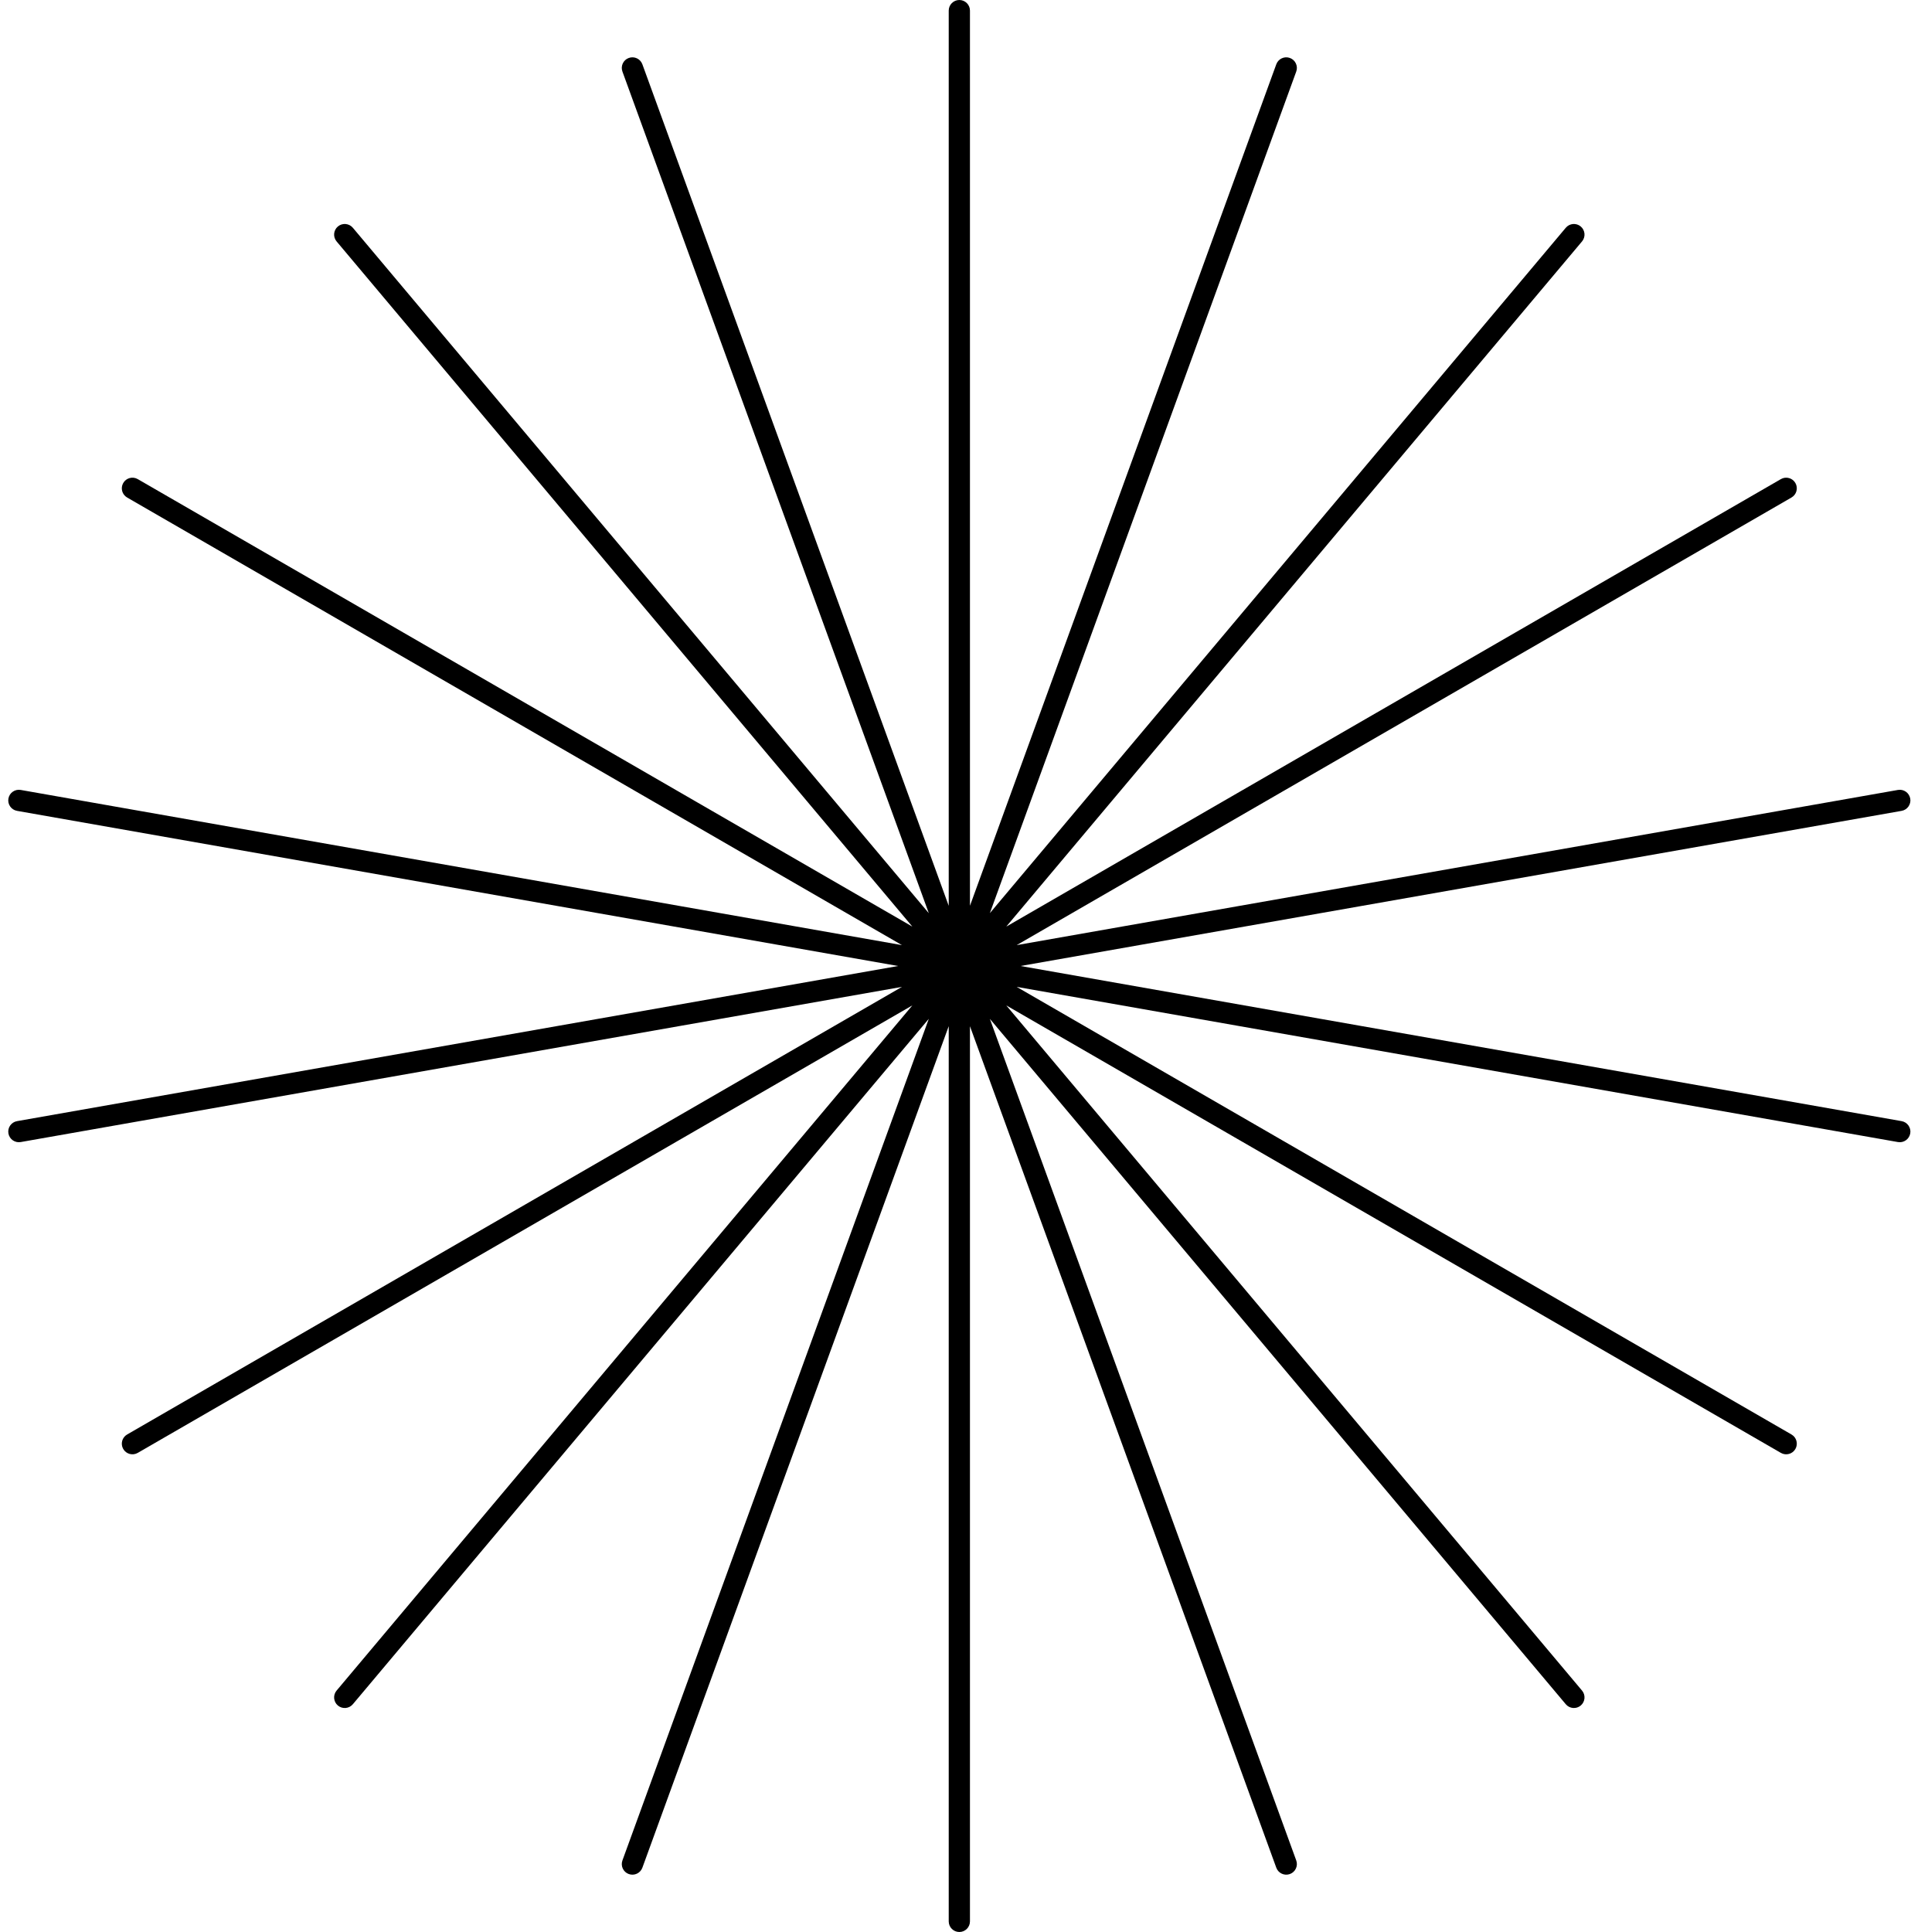
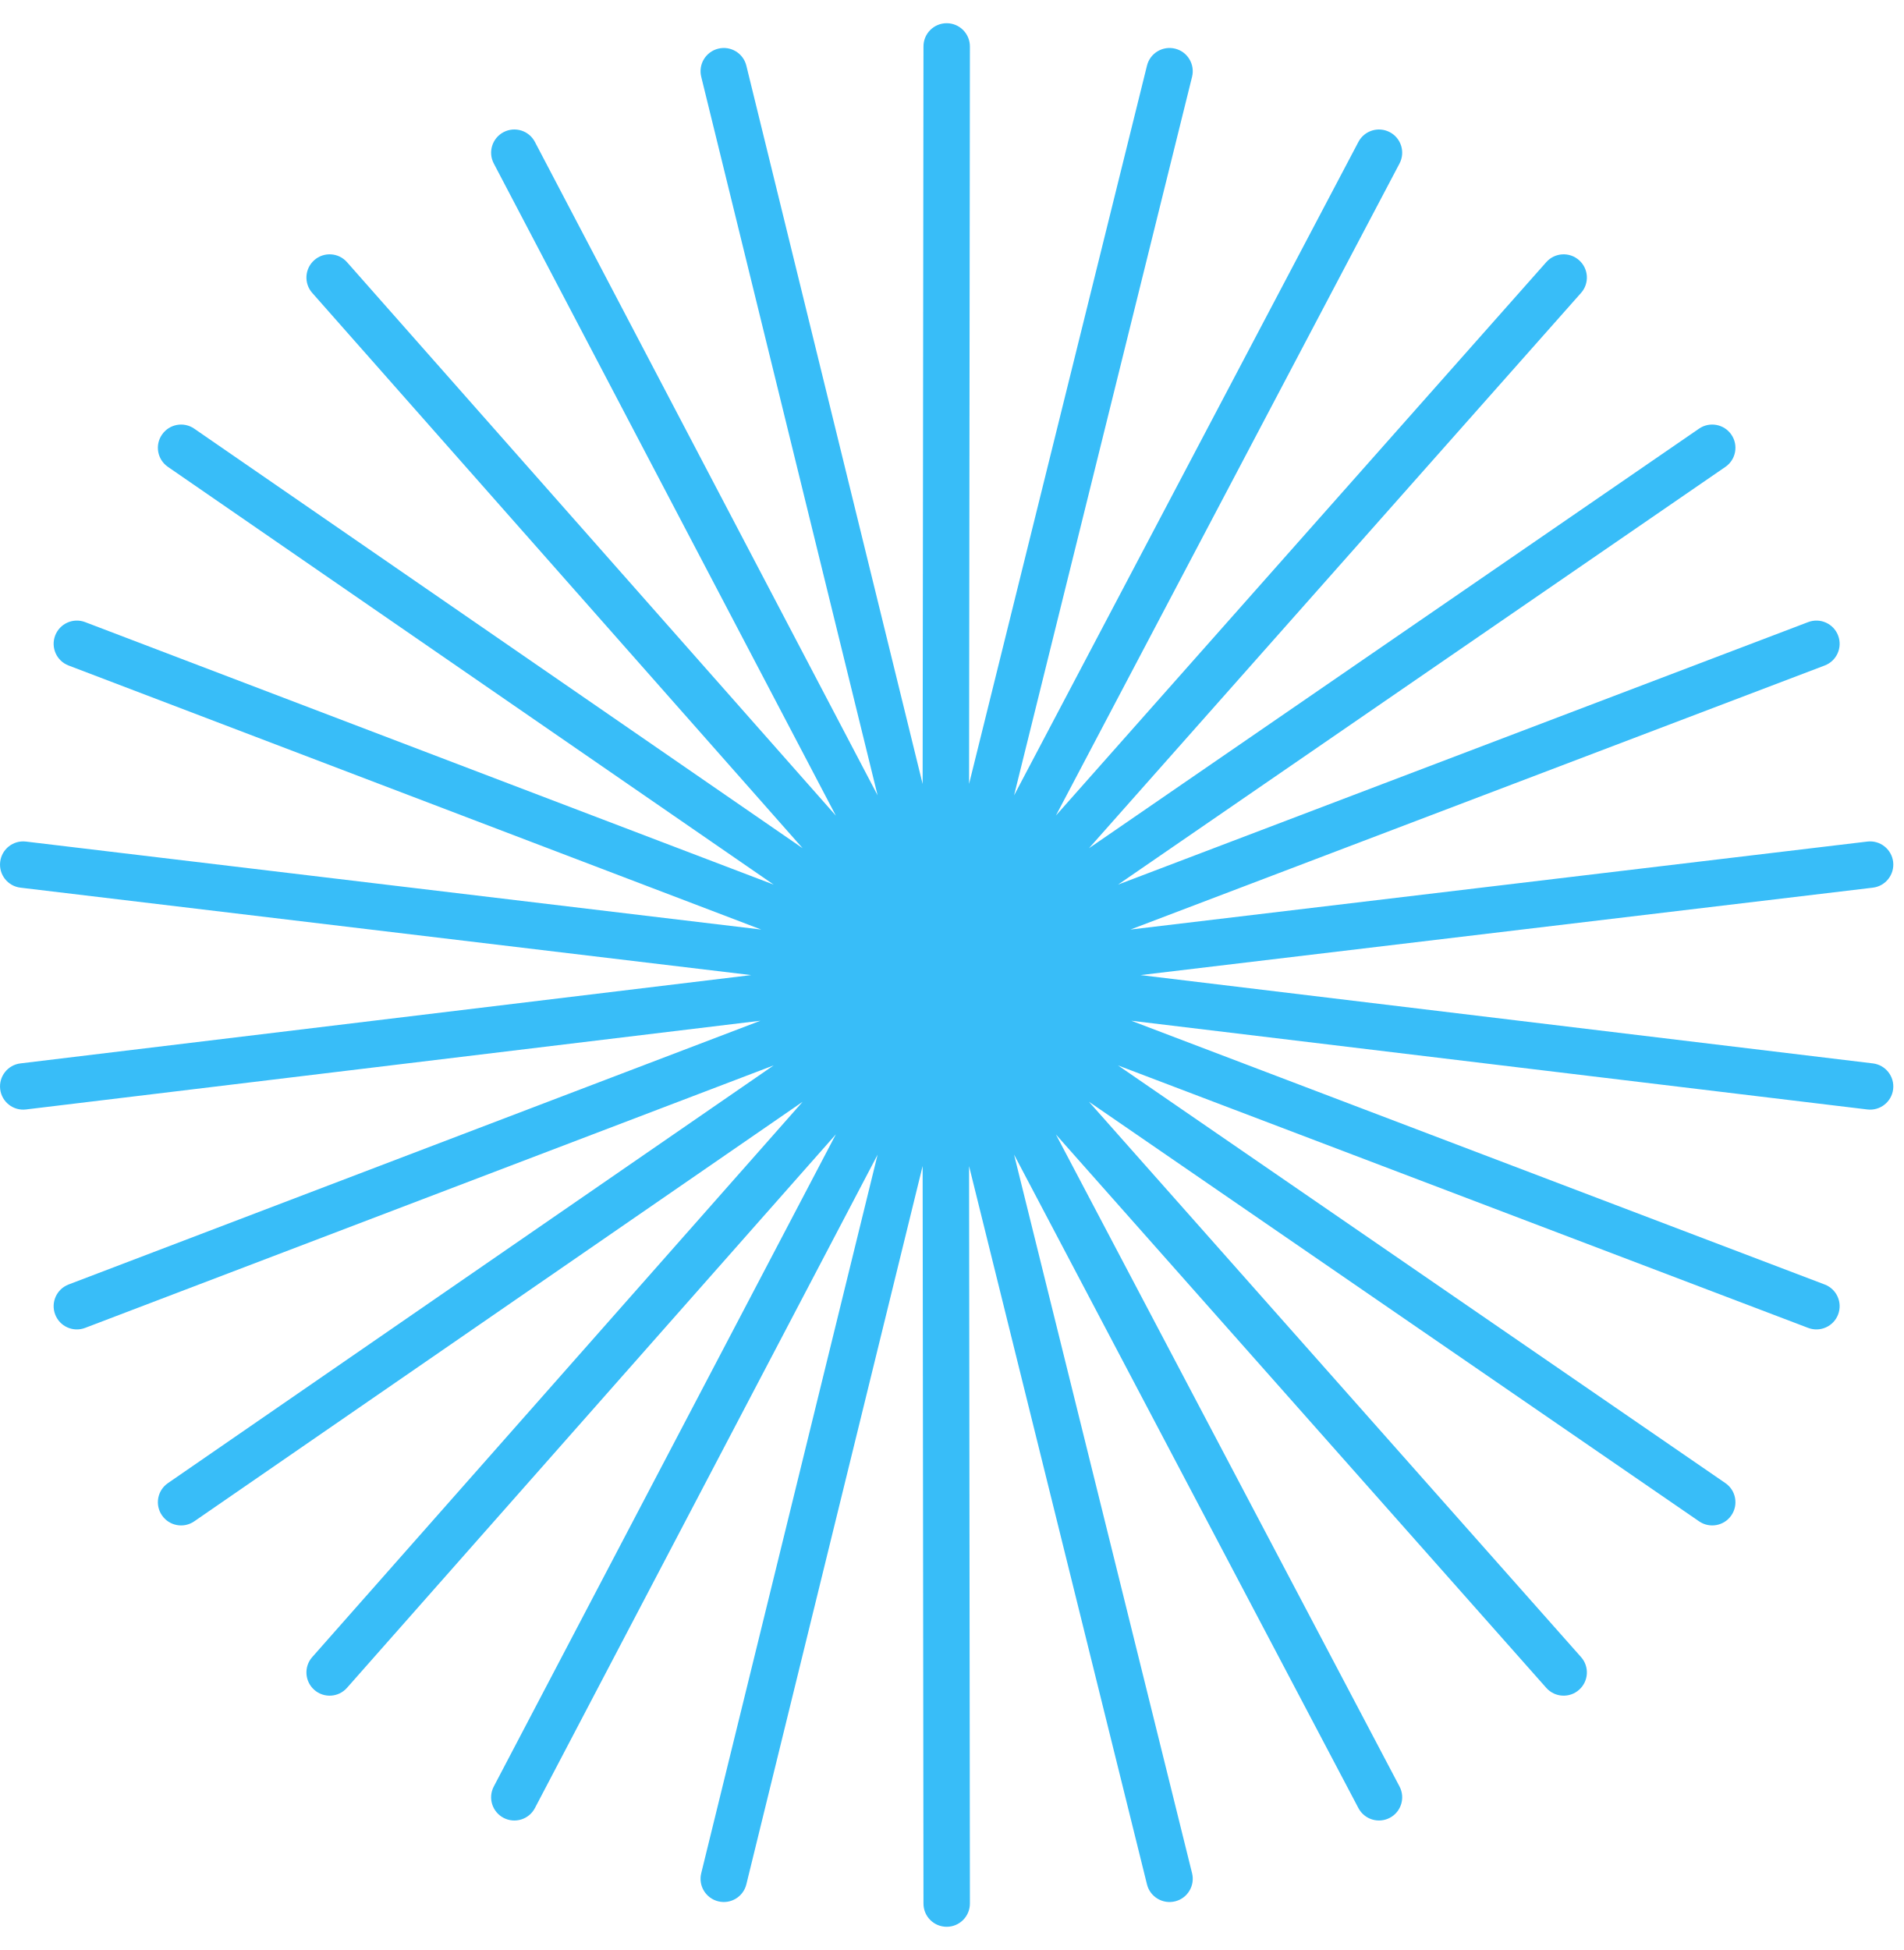
- <svg xmlns="http://www.w3.org/2000/svg" width="180" height="182" viewBox="0 0 180 182" fill="none">
-   <path fill-rule="evenodd" clip-rule="evenodd" d="M91.379 1C91.379 0.448 90.931 0 90.379 0C89.827 0 89.379 0.448 89.379 1V85.332L60.518 6.058C60.329 5.539 59.755 5.271 59.236 5.46C58.717 5.649 58.45 6.223 58.639 6.742L87.503 86.026L33.242 21.457C32.887 21.034 32.256 20.979 31.833 21.334C31.41 21.69 31.356 22.32 31.711 22.743L85.952 87.289L12.977 45.134C12.498 44.858 11.887 45.022 11.611 45.5C11.334 45.978 11.498 46.59 11.976 46.866L84.972 89.033L1.951 74.415C1.407 74.319 0.888 74.683 0.793 75.227C0.697 75.77 1.06 76.289 1.604 76.385L84.611 91L1.604 105.615C1.06 105.711 0.697 106.229 0.793 106.773C0.888 107.317 1.407 107.681 1.951 107.585L84.972 92.967L11.976 135.134C11.498 135.41 11.334 136.022 11.611 136.5C11.887 136.978 12.498 137.142 12.977 136.866L85.952 94.711L31.711 159.257C31.356 159.679 31.41 160.31 31.833 160.666C32.256 161.021 32.887 160.966 33.242 160.543L87.503 95.974L58.639 175.258C58.45 175.777 58.717 176.351 59.236 176.54C59.755 176.729 60.329 176.461 60.518 175.942L89.379 96.668V181C89.379 181.552 89.827 182 90.379 182C90.931 182 91.379 181.552 91.379 181V96.672L120.238 175.942C120.427 176.461 121.001 176.729 121.52 176.54C122.039 176.351 122.307 175.777 122.118 175.258L93.255 95.98L147.511 160.543C147.866 160.966 148.497 161.021 148.92 160.666C149.343 160.31 149.397 159.679 149.042 159.257L94.801 94.711L167.776 136.866C168.254 137.142 168.866 136.978 169.142 136.5C169.419 136.022 169.255 135.41 168.777 135.134L95.78 92.967L178.804 107.585C179.348 107.681 179.867 107.317 179.963 106.773C180.058 106.229 179.695 105.711 179.151 105.615L96.144 91L179.151 76.385C179.695 76.289 180.058 75.77 179.963 75.227C179.867 74.683 179.348 74.319 178.804 74.415L95.78 89.033L168.777 46.866C169.255 46.59 169.419 45.978 169.142 45.5C168.866 45.022 168.254 44.858 167.776 45.134L94.801 87.289L149.042 22.743C149.397 22.32 149.343 21.69 148.92 21.334C148.497 20.979 147.866 21.034 147.511 21.457L93.255 86.02L122.118 6.742C122.307 6.223 122.039 5.649 121.52 5.46C121.001 5.271 120.427 5.539 120.238 6.058L91.379 85.328V1Z" fill="black" />
+ <svg xmlns="http://www.w3.org/2000/svg" width="41" height="42" viewBox="0 0 41 42" fill="none">
+   <path fill-rule="evenodd" clip-rule="evenodd" d="M20.89 1.001C20.89 0.724 20.666 0.5 20.39 0.5C20.114 0.5 19.89 0.723 19.89 0.999L19.872 16.886L16.075 1.414C16.009 1.146 15.738 0.982 15.47 1.048C15.202 1.114 15.037 1.384 15.103 1.653L18.902 17.13L11.521 3.057C11.393 2.812 11.091 2.718 10.846 2.846C10.601 2.974 10.507 3.277 10.635 3.521L18.003 17.568L7.474 5.647C7.292 5.44 6.976 5.42 6.769 5.603C6.562 5.786 6.542 6.102 6.725 6.309L17.287 18.269L4.184 9.233C3.957 9.076 3.646 9.133 3.489 9.361C3.332 9.588 3.389 9.899 3.617 10.056L16.663 19.053L1.833 13.399C1.575 13.301 1.286 13.431 1.188 13.689C1.09 13.947 1.219 14.236 1.477 14.334L16.395 20.021L0.559 18.126C0.285 18.093 0.036 18.289 0.004 18.563C-0.029 18.837 0.166 19.086 0.441 19.119L16.179 21.002L0.44 22.904C0.166 22.937 -0.029 23.186 0.004 23.46C0.037 23.734 0.286 23.93 0.56 23.896L16.378 21.985L1.477 27.666C1.219 27.765 1.09 28.053 1.188 28.311C1.286 28.57 1.575 28.699 1.833 28.601L16.663 22.947L3.617 31.944C3.389 32.101 3.332 32.412 3.489 32.639C3.646 32.867 3.957 32.924 4.184 32.767L17.287 23.731L6.725 35.691C6.542 35.898 6.562 36.214 6.769 36.397C6.976 36.58 7.292 36.56 7.474 36.353L18.003 24.432L10.635 38.479C10.507 38.723 10.601 39.026 10.846 39.154C11.091 39.282 11.393 39.188 11.521 38.943L18.902 24.87L15.103 40.347C15.037 40.616 15.202 40.886 15.47 40.952C15.738 41.018 16.009 40.854 16.075 40.586L19.872 25.114L19.89 41.001C19.89 41.277 20.114 41.5 20.39 41.5C20.666 41.5 20.89 41.276 20.89 40.999L20.872 25.116L24.704 40.587C24.77 40.855 25.042 41.018 25.31 40.952C25.578 40.886 25.741 40.614 25.675 40.346L21.841 24.868L29.258 38.944C29.387 39.188 29.689 39.282 29.934 39.153C30.178 39.025 30.272 38.722 30.143 38.478L22.742 24.434L33.304 36.354C33.487 36.56 33.803 36.58 34.01 36.396C34.217 36.213 34.236 35.897 34.053 35.691L23.454 23.73L36.595 32.767C36.822 32.924 37.134 32.866 37.29 32.639C37.447 32.411 37.389 32.1 37.162 31.944L24.081 22.948L38.945 28.601C39.203 28.699 39.492 28.569 39.59 28.311C39.688 28.053 39.559 27.764 39.3 27.666L24.365 21.985L40.218 23.896C40.493 23.93 40.742 23.734 40.775 23.46C40.808 23.186 40.612 22.937 40.338 22.904L24.564 21.002L40.338 19.119C40.612 19.086 40.807 18.837 40.775 18.563C40.742 18.289 40.493 18.093 40.219 18.126L24.348 20.021L39.3 14.334C39.559 14.236 39.688 13.947 39.59 13.689C39.492 13.431 39.203 13.301 38.945 13.399L24.081 19.053L37.162 10.056C37.389 9.9 37.447 9.589 37.29 9.361C37.134 9.134 36.822 9.076 36.595 9.232L23.454 18.27L34.053 6.309C34.236 6.103 34.217 5.787 34.01 5.604C33.803 5.42 33.487 5.44 33.304 5.646L22.742 17.566L30.143 3.522C30.272 3.278 30.178 2.975 29.934 2.847C29.689 2.718 29.387 2.812 29.258 3.056L21.841 17.132L25.675 1.654C25.741 1.386 25.578 1.114 25.31 1.048C25.042 0.982 24.77 1.145 24.704 1.413L20.872 16.884L20.89 1.001Z" fill="#38BDF8" />
</svg>
